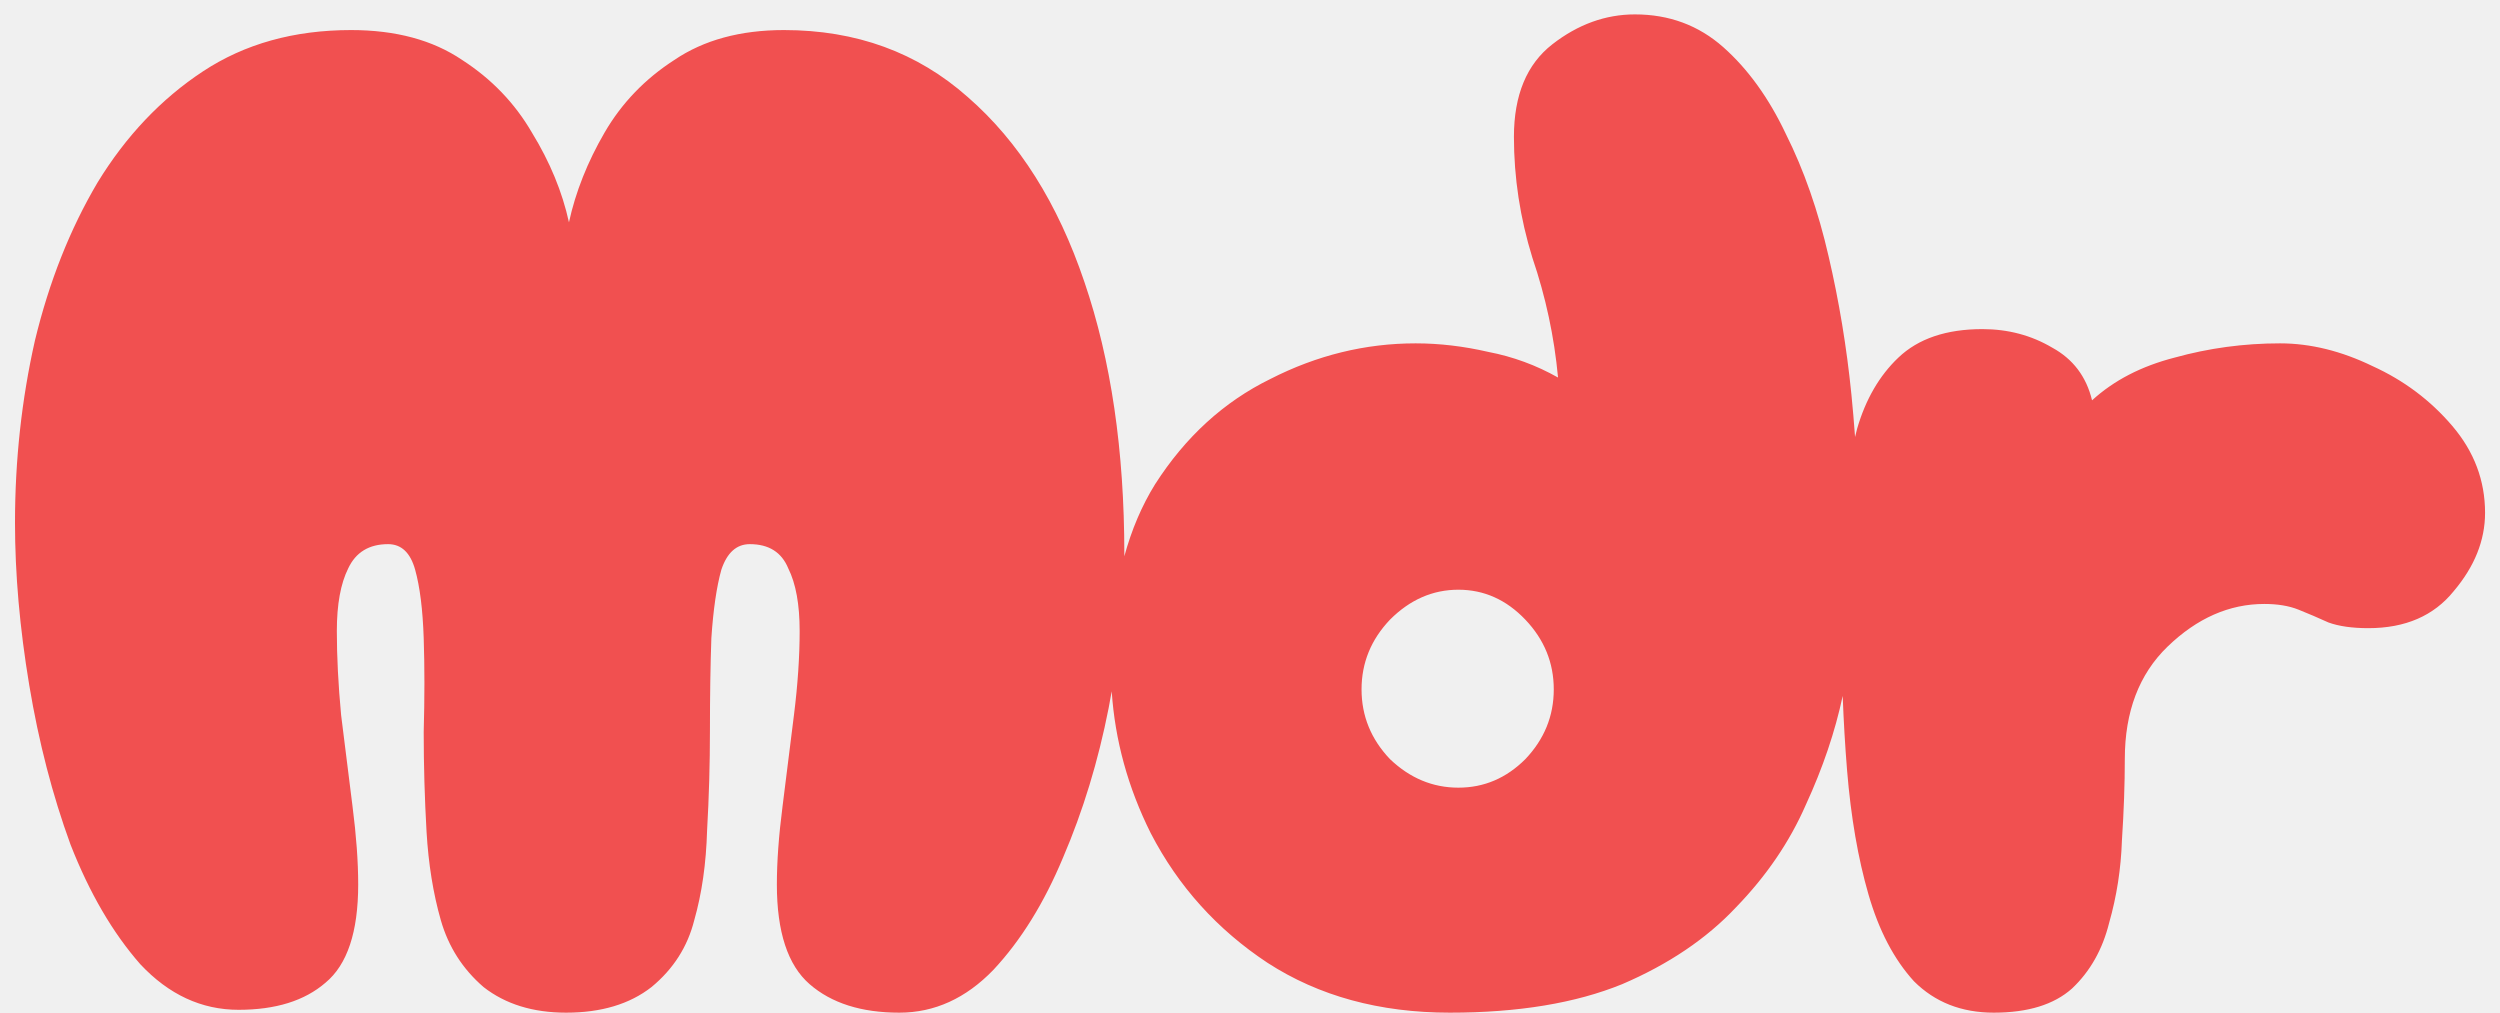
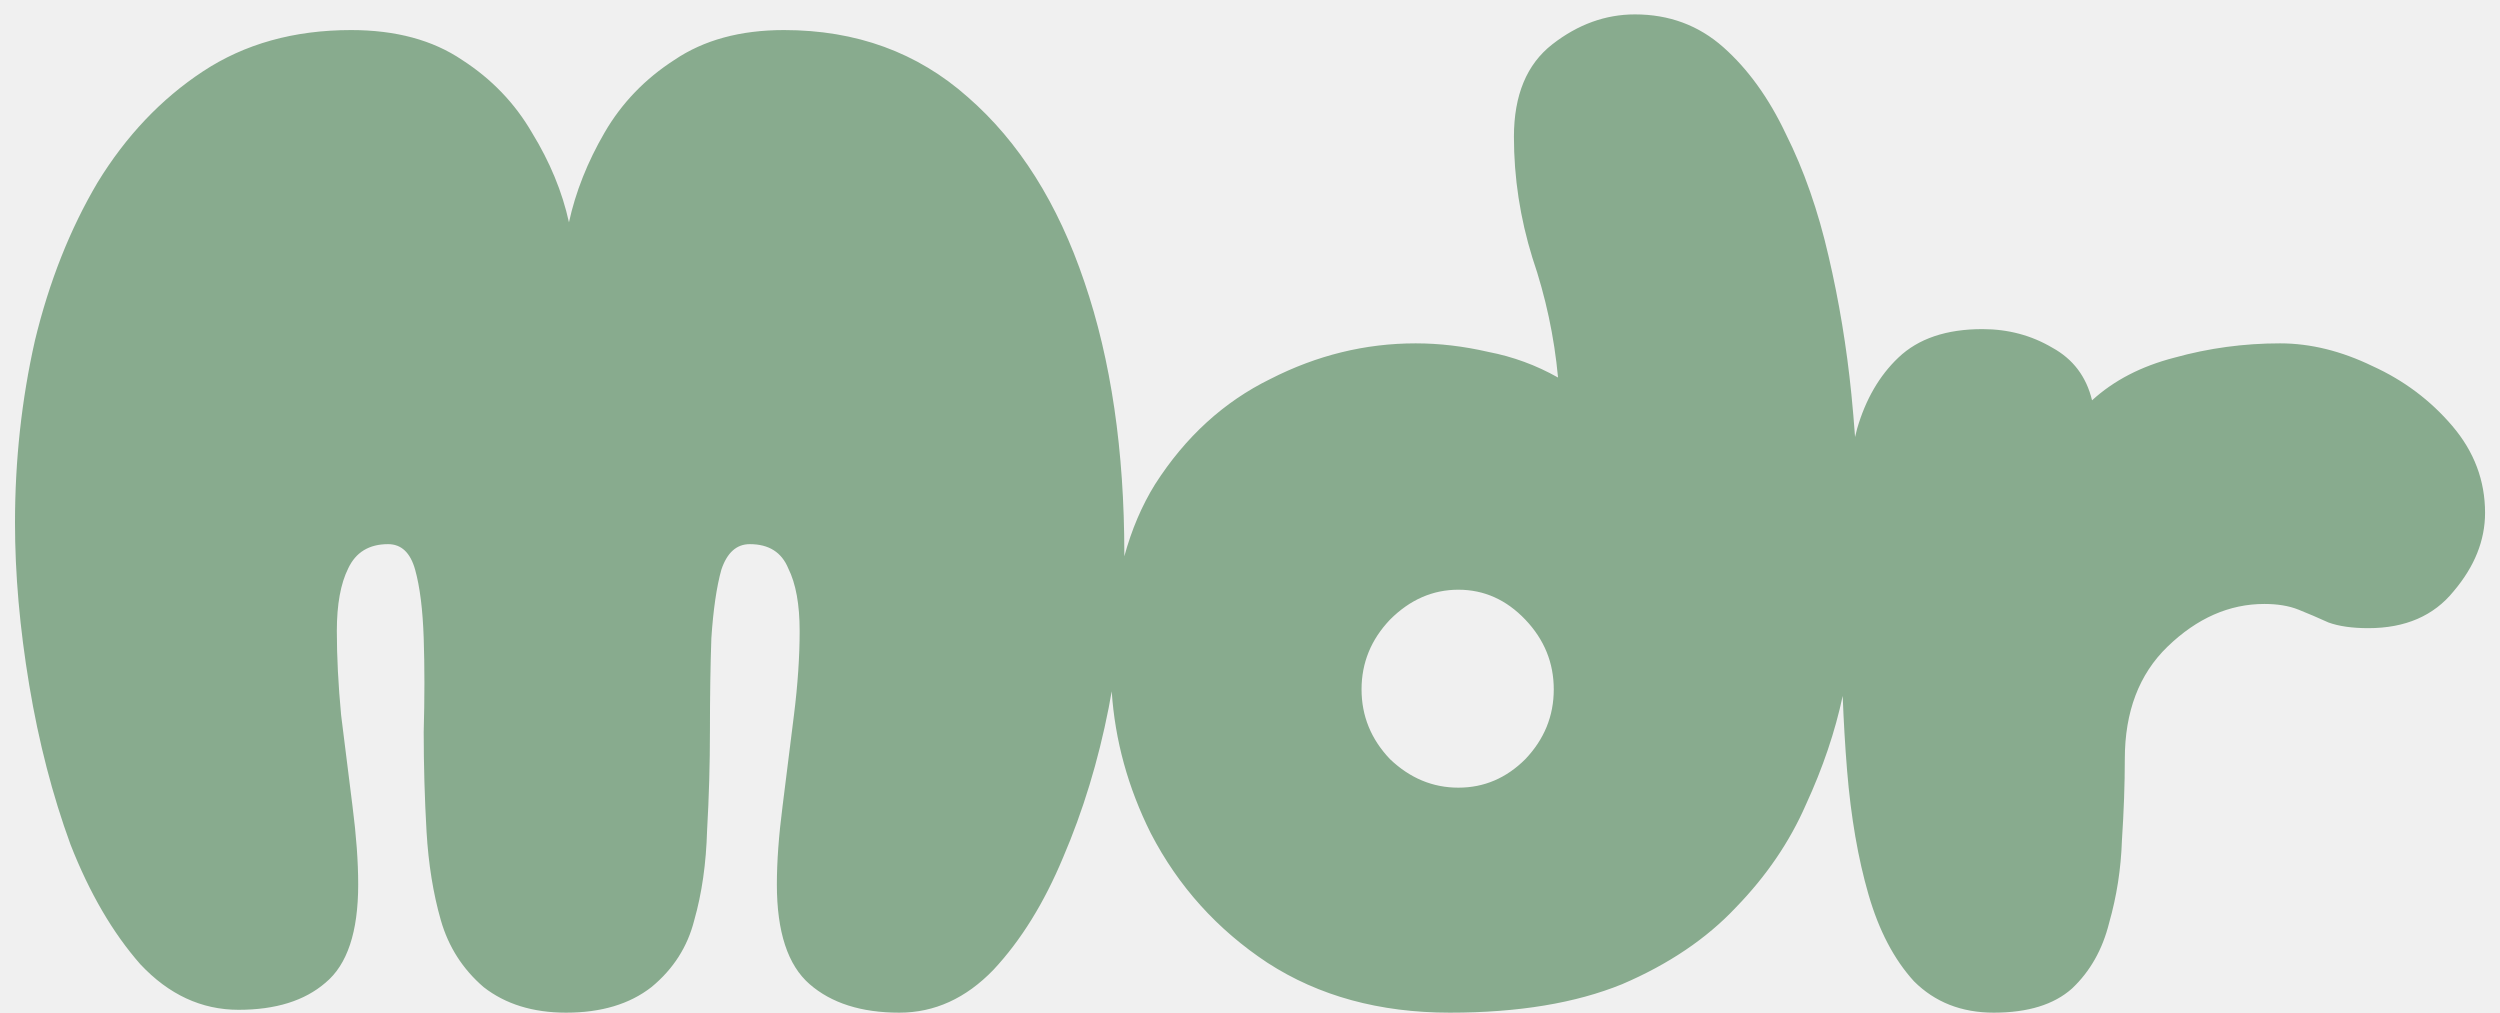
<svg xmlns="http://www.w3.org/2000/svg" width="79" height="32" viewBox="0 0 79 32" fill="none">
-   <path fill-rule="evenodd" clip-rule="evenodd" d="M45.815 32C43.594 32 41.675 31.475 40.054 30.425C38.465 29.375 37.234 28.01 36.364 26.33C35.645 24.89 35.233 23.395 35.13 21.845C35.1 22.019 35.068 22.194 35.034 22.37C34.704 24.05 34.224 25.625 33.594 27.095C32.994 28.535 32.259 29.72 31.389 30.65C30.519 31.55 29.529 32 28.419 32C27.219 32 26.274 31.7 25.584 31.1C24.894 30.5 24.549 29.45 24.549 27.95C24.549 27.23 24.609 26.405 24.729 25.475L25.089 22.595C25.209 21.635 25.269 20.75 25.269 19.94C25.269 19.1 25.149 18.44 24.909 17.96C24.699 17.45 24.294 17.195 23.694 17.195C23.274 17.195 22.974 17.465 22.794 18.005C22.644 18.545 22.539 19.265 22.479 20.165C22.449 21.035 22.434 22.01 22.434 23.09C22.434 24.14 22.404 25.19 22.344 26.24C22.314 27.29 22.179 28.235 21.939 29.075C21.729 29.915 21.279 30.62 20.589 31.19C19.899 31.73 18.999 32 17.889 32C16.839 32 15.969 31.73 15.279 31.19C14.619 30.62 14.169 29.915 13.929 29.075C13.689 28.235 13.539 27.305 13.479 26.285C13.419 25.235 13.389 24.185 13.389 23.135C13.419 22.055 13.419 21.065 13.389 20.165C13.359 19.265 13.269 18.545 13.119 18.005C12.969 17.465 12.684 17.195 12.264 17.195C11.664 17.195 11.244 17.45 11.004 17.96C10.764 18.44 10.644 19.1 10.644 19.94C10.644 20.75 10.689 21.635 10.779 22.595L11.139 25.475C11.259 26.405 11.319 27.23 11.319 27.95C11.319 29.45 10.974 30.485 10.284 31.055C9.624 31.625 8.709 31.91 7.539 31.91C6.369 31.91 5.334 31.43 4.434 30.47C3.564 29.48 2.829 28.22 2.229 26.69C1.659 25.13 1.224 23.45 0.924 21.65C0.624 19.85 0.474 18.14 0.474 16.52C0.474 14.54 0.684 12.62 1.104 10.76C1.554 8.9 2.214 7.235 3.084 5.765C3.984 4.295 5.094 3.125 6.414 2.255C7.734 1.385 9.294 0.95 11.094 0.95C12.504 0.95 13.674 1.265 14.604 1.895C15.534 2.495 16.269 3.26 16.809 4.19C17.379 5.12 17.769 6.065 17.979 7.025C18.189 6.065 18.564 5.12 19.104 4.19C19.644 3.26 20.379 2.495 21.309 1.895C22.239 1.265 23.394 0.95 24.774 0.95C27.054 0.95 28.989 1.655 30.579 3.065C32.199 4.475 33.429 6.425 34.269 8.915C35.109 11.375 35.529 14.24 35.529 17.51C35.529 17.532 35.529 17.555 35.529 17.578C35.759 16.736 36.082 15.978 36.499 15.305C37.459 13.805 38.675 12.695 40.145 11.975C41.614 11.225 43.145 10.85 44.734 10.85C45.484 10.85 46.249 10.94 47.029 11.12C47.809 11.27 48.544 11.54 49.234 11.93C49.114 10.64 48.844 9.38 48.425 8.15C48.035 6.89 47.84 5.615 47.84 4.325C47.84 3.005 48.245 2.03 49.054 1.4C49.864 0.77 50.734 0.455 51.664 0.455C52.745 0.455 53.675 0.8 54.455 1.49C55.234 2.18 55.895 3.095 56.434 4.235C57.005 5.375 57.455 6.665 57.785 8.105C58.114 9.515 58.355 10.97 58.505 12.47C58.55 12.922 58.588 13.368 58.62 13.809C58.64 13.722 58.661 13.635 58.684 13.55C58.953 12.62 59.389 11.87 59.989 11.3C60.618 10.7 61.504 10.4 62.644 10.4C63.453 10.4 64.189 10.595 64.849 10.985C65.508 11.345 65.928 11.9 66.109 12.65C66.799 12.02 67.668 11.57 68.719 11.3C69.799 11 70.909 10.85 72.049 10.85C73.008 10.85 73.984 11.09 74.974 11.57C75.963 12.02 76.803 12.65 77.493 13.46C78.183 14.27 78.528 15.185 78.528 16.205C78.528 17.075 78.198 17.9 77.538 18.68C76.909 19.46 76.008 19.85 74.838 19.85C74.329 19.85 73.909 19.79 73.579 19.67C73.249 19.52 72.933 19.385 72.633 19.265C72.334 19.145 71.974 19.085 71.553 19.085C70.444 19.085 69.424 19.535 68.493 20.435C67.594 21.305 67.144 22.49 67.144 23.99C67.144 24.77 67.114 25.625 67.053 26.555C67.023 27.455 66.888 28.325 66.648 29.165C66.439 30.005 66.049 30.695 65.478 31.235C64.909 31.745 64.084 32 63.004 32C61.983 32 61.144 31.67 60.483 31.01C59.853 30.32 59.373 29.405 59.044 28.265C58.714 27.125 58.489 25.82 58.368 24.35C58.305 23.576 58.259 22.79 58.229 21.992C57.988 23.123 57.6 24.269 57.065 25.43C56.554 26.6 55.819 27.68 54.859 28.67C53.929 29.66 52.73 30.47 51.26 31.1C49.789 31.7 47.974 32 45.815 32ZM46.084 24.89C46.895 24.89 47.599 24.59 48.2 23.99C48.8 23.36 49.099 22.625 49.099 21.785C49.099 20.945 48.8 20.21 48.2 19.58C47.599 18.95 46.895 18.635 46.084 18.635C45.275 18.635 44.554 18.95 43.925 19.58C43.325 20.21 43.025 20.945 43.025 21.785C43.025 22.625 43.325 23.36 43.925 23.99C44.554 24.59 45.275 24.89 46.084 24.89Z" fill="#F15050" />
+   <g clip-path="url(#clip0_220_9)">
+     <path fill-rule="evenodd" clip-rule="evenodd" d="M45.815 32C43.594 32 41.675 31.475 40.054 30.425C38.465 29.375 37.234 28.01 36.364 26.33C35.645 24.89 35.233 23.395 35.13 21.845C35.1 22.019 35.068 22.194 35.034 22.37C34.704 24.05 34.224 25.625 33.594 27.095C32.994 28.535 32.259 29.72 31.389 30.65C30.519 31.55 29.529 32 28.419 32C27.219 32 26.274 31.7 25.584 31.1C24.894 30.5 24.549 29.45 24.549 27.95C24.549 27.23 24.609 26.405 24.729 25.475L25.089 22.595C25.209 21.635 25.269 20.75 25.269 19.94C25.269 19.1 25.149 18.44 24.909 17.96C24.699 17.45 24.294 17.195 23.694 17.195C23.274 17.195 22.974 17.465 22.794 18.005C22.644 18.545 22.539 19.265 22.479 20.165C22.449 21.035 22.434 22.01 22.434 23.09C22.434 24.14 22.404 25.19 22.344 26.24C22.314 27.29 22.179 28.235 21.939 29.075C21.729 29.915 21.279 30.62 20.589 31.19C19.899 31.73 18.999 32 17.889 32C16.839 32 15.969 31.73 15.279 31.19C14.619 30.62 14.169 29.915 13.929 29.075C13.689 28.235 13.539 27.305 13.479 26.285C13.419 25.235 13.389 24.185 13.389 23.135C13.419 22.055 13.419 21.065 13.389 20.165C13.359 19.265 13.269 18.545 13.119 18.005C12.969 17.465 12.684 17.195 12.264 17.195C11.664 17.195 11.244 17.45 11.004 17.96C10.764 18.44 10.644 19.1 10.644 19.94C10.644 20.75 10.689 21.635 10.779 22.595L11.139 25.475C11.259 26.405 11.319 27.23 11.319 27.95C11.319 29.45 10.974 30.485 10.284 31.055C9.624 31.625 8.709 31.91 7.539 31.91C6.369 31.91 5.334 31.43 4.434 30.47C3.564 29.48 2.829 28.22 2.229 26.69C1.659 25.13 1.224 23.45 0.924 21.65C0.624 19.85 0.474 18.14 0.474 16.52C0.474 14.54 0.684 12.62 1.104 10.76C1.554 8.9 2.214 7.235 3.084 5.765C3.984 4.295 5.094 3.125 6.414 2.255C7.734 1.385 9.294 0.95 11.094 0.95C12.504 0.95 13.674 1.265 14.604 1.895C15.534 2.495 16.269 3.26 16.809 4.19C17.379 5.12 17.769 6.065 17.979 7.025C18.189 6.065 18.564 5.12 19.104 4.19C19.644 3.26 20.379 2.495 21.309 1.895C22.239 1.265 23.394 0.95 24.774 0.95C27.054 0.95 28.989 1.655 30.579 3.065C32.199 4.475 33.429 6.425 34.269 8.915C35.109 11.375 35.529 14.24 35.529 17.51C35.529 17.532 35.529 17.555 35.529 17.578C35.759 16.736 36.082 15.978 36.499 15.305C37.459 13.805 38.675 12.695 40.145 11.975C41.614 11.225 43.145 10.85 44.734 10.85C45.484 10.85 46.249 10.94 47.029 11.12C47.809 11.27 48.544 11.54 49.234 11.93C49.114 10.64 48.844 9.38 48.425 8.15C48.035 6.89 47.84 5.615 47.84 4.325C47.84 3.005 48.245 2.03 49.054 1.4C49.864 0.77 50.734 0.455 51.664 0.455C52.745 0.455 53.675 0.8 54.455 1.49C55.234 2.18 55.895 3.095 56.434 4.235C57.005 5.375 57.455 6.665 57.785 8.105C58.114 9.515 58.355 10.97 58.505 12.47C58.55 12.922 58.588 13.368 58.62 13.809C58.64 13.722 58.661 13.635 58.684 13.55C58.953 12.62 59.389 11.87 59.989 11.3C60.618 10.7 61.504 10.4 62.644 10.4C63.453 10.4 64.189 10.595 64.849 10.985C65.508 11.345 65.928 11.9 66.109 12.65C66.799 12.02 67.668 11.57 68.719 11.3C69.799 11 70.909 10.85 72.049 10.85C73.008 10.85 73.984 11.09 74.974 11.57C75.963 12.02 76.803 12.65 77.493 13.46C78.183 14.27 78.528 15.185 78.528 16.205C78.528 17.075 78.198 17.9 77.538 18.68C76.909 19.46 76.008 19.85 74.838 19.85C74.329 19.85 73.909 19.79 73.579 19.67C73.249 19.52 72.933 19.385 72.633 19.265C72.334 19.145 71.974 19.085 71.553 19.085C70.444 19.085 69.424 19.535 68.493 20.435C67.594 21.305 67.144 22.49 67.144 23.99C67.144 24.77 67.114 25.625 67.053 26.555C67.023 27.455 66.888 28.325 66.648 29.165C66.439 30.005 66.049 30.695 65.478 31.235C64.909 31.745 64.084 32 63.004 32C61.983 32 61.144 31.67 60.483 31.01C59.853 30.32 59.373 29.405 59.044 28.265C58.714 27.125 58.489 25.82 58.368 24.35C58.305 23.576 58.259 22.79 58.229 21.992C57.988 23.123 57.6 24.269 57.065 25.43C56.554 26.6 55.819 27.68 54.859 28.67C53.929 29.66 52.73 30.47 51.26 31.1C49.789 31.7 47.974 32 45.815 32ZM46.084 24.89C46.895 24.89 47.599 24.59 48.2 23.99C48.8 23.36 49.099 22.625 49.099 21.785C49.099 20.945 48.8 20.21 48.2 19.58C47.599 18.95 46.895 18.635 46.084 18.635C45.275 18.635 44.554 18.95 43.925 19.58C43.325 20.21 43.025 20.945 43.025 21.785C43.025 22.625 43.325 23.36 43.925 23.99C44.554 24.59 45.275 24.89 46.084 24.89Z" fill="#88AB8E" />
+   </g>
+   <defs>
+     <clipPath id="clip0_220_9">
+       <rect width="79" height="32" fill="white" />
+     </clipPath>
+   </defs>
</svg>
